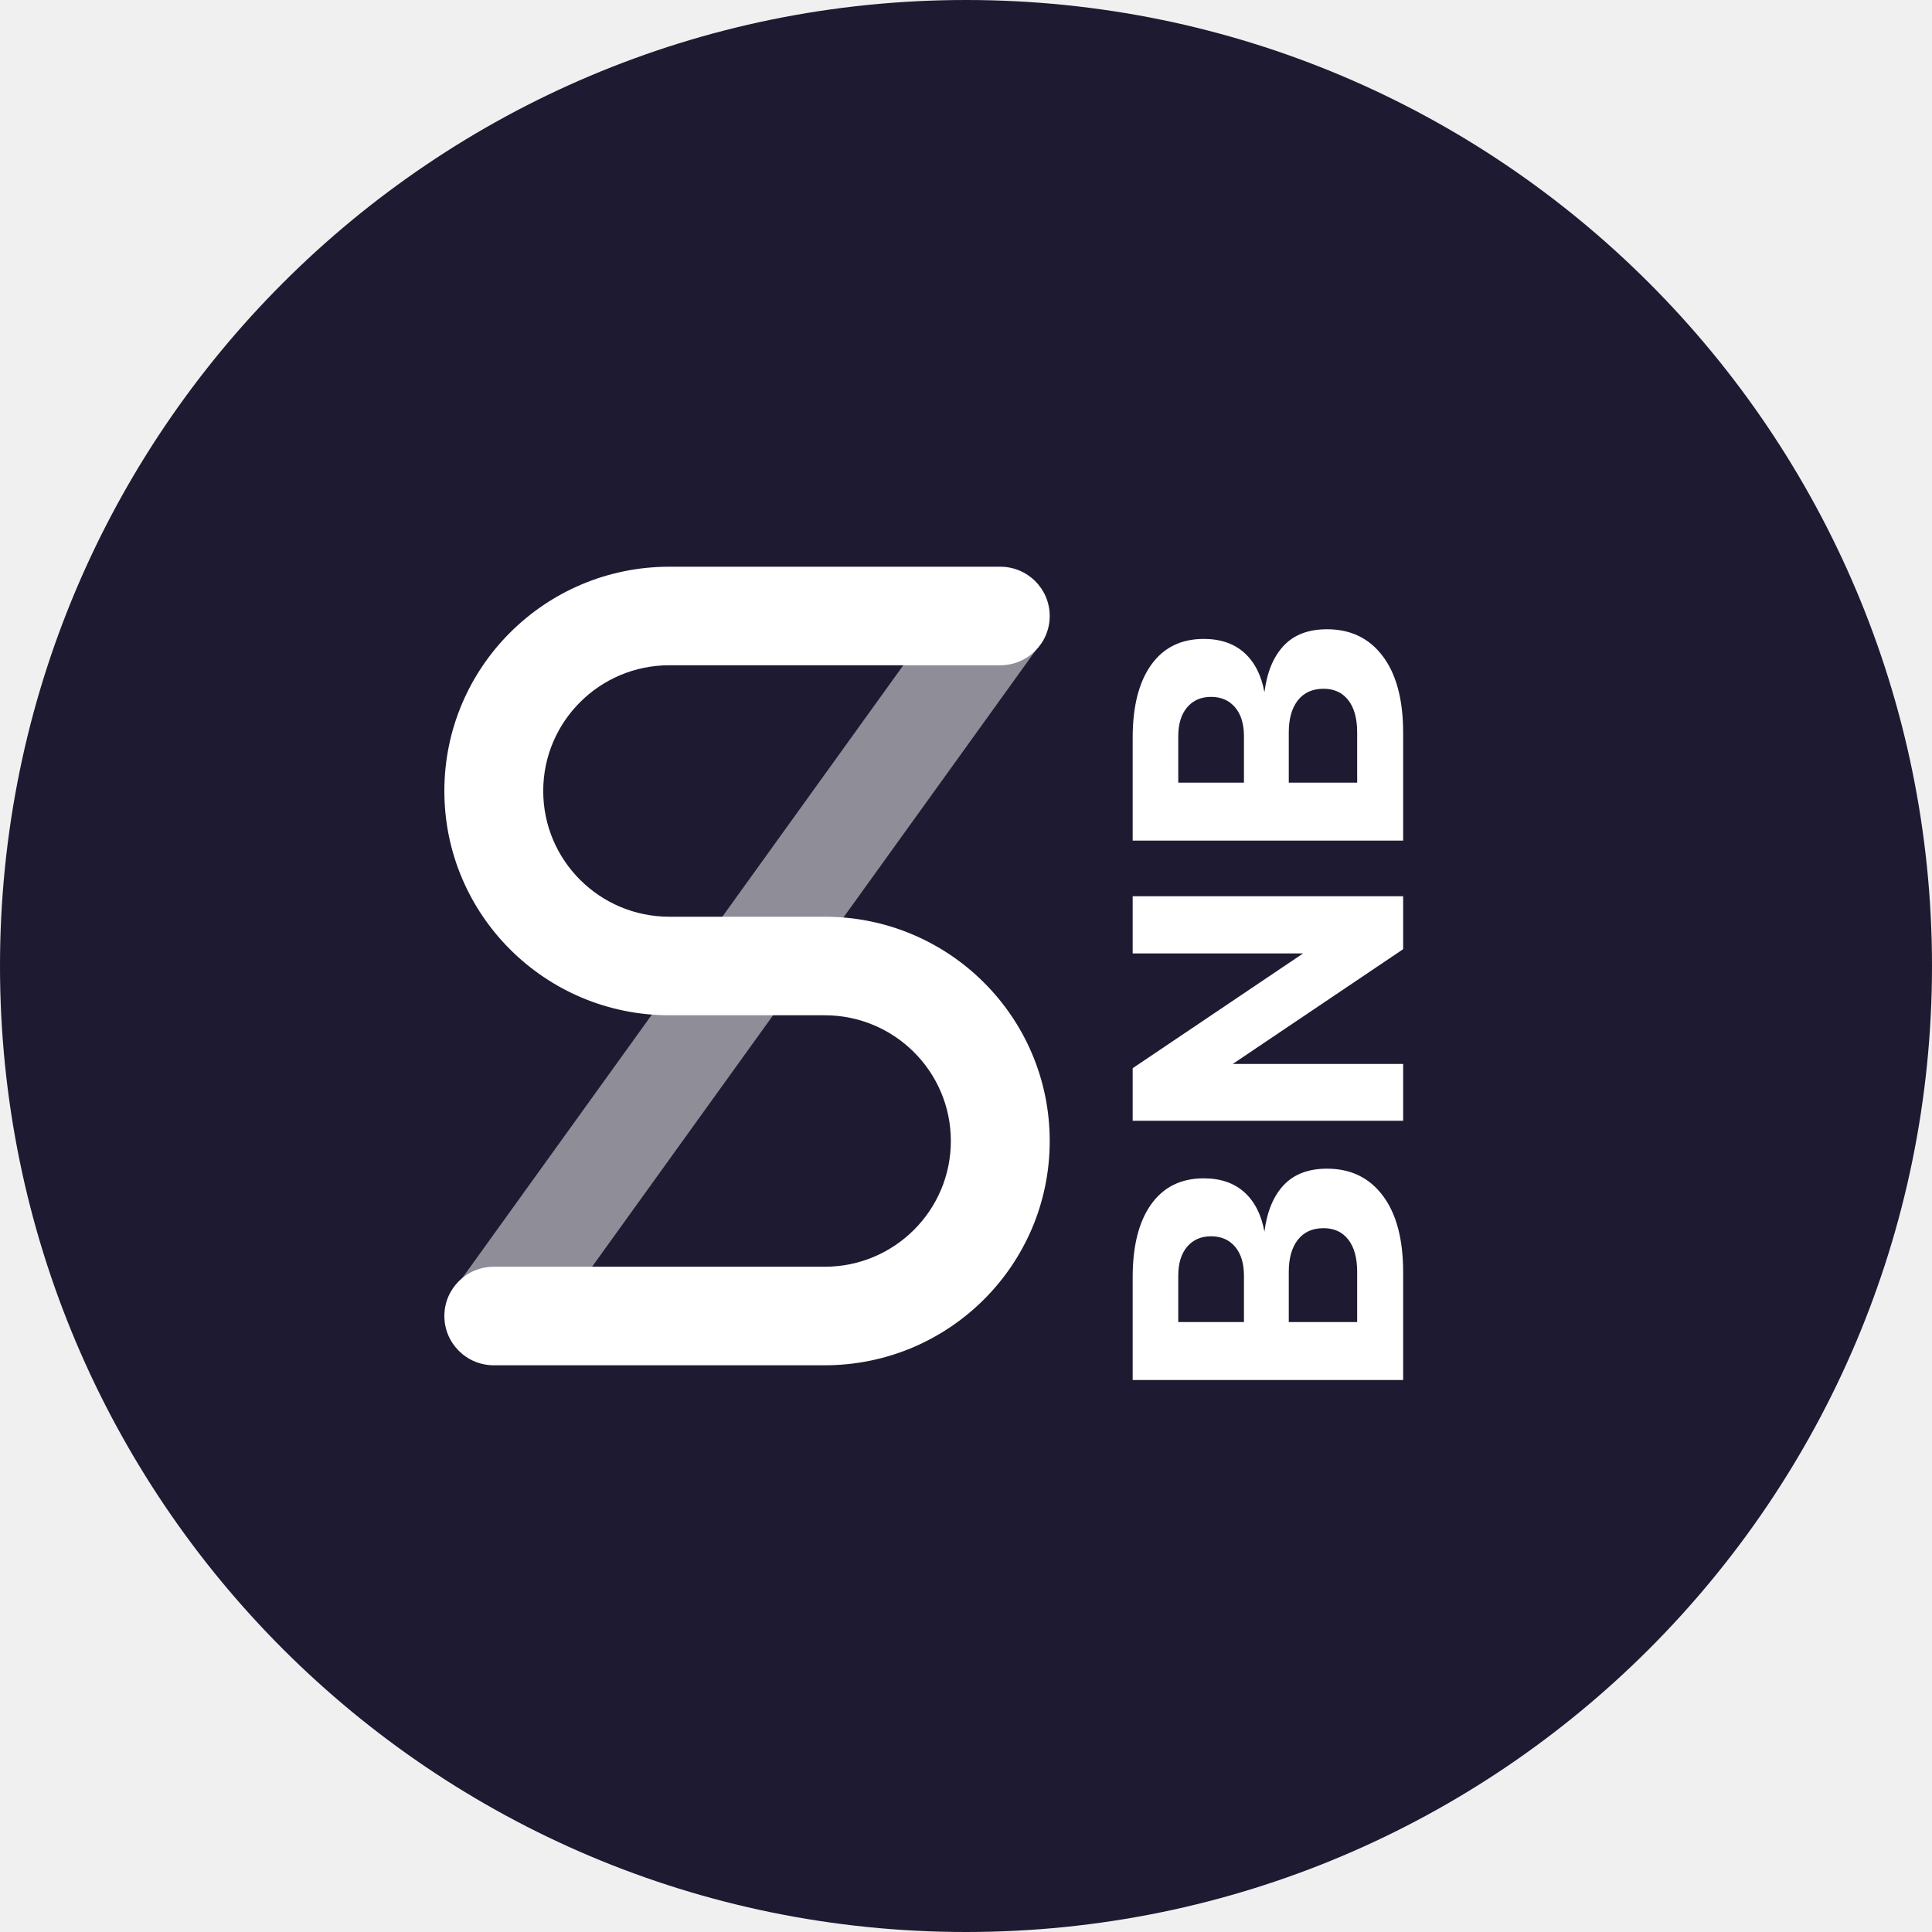
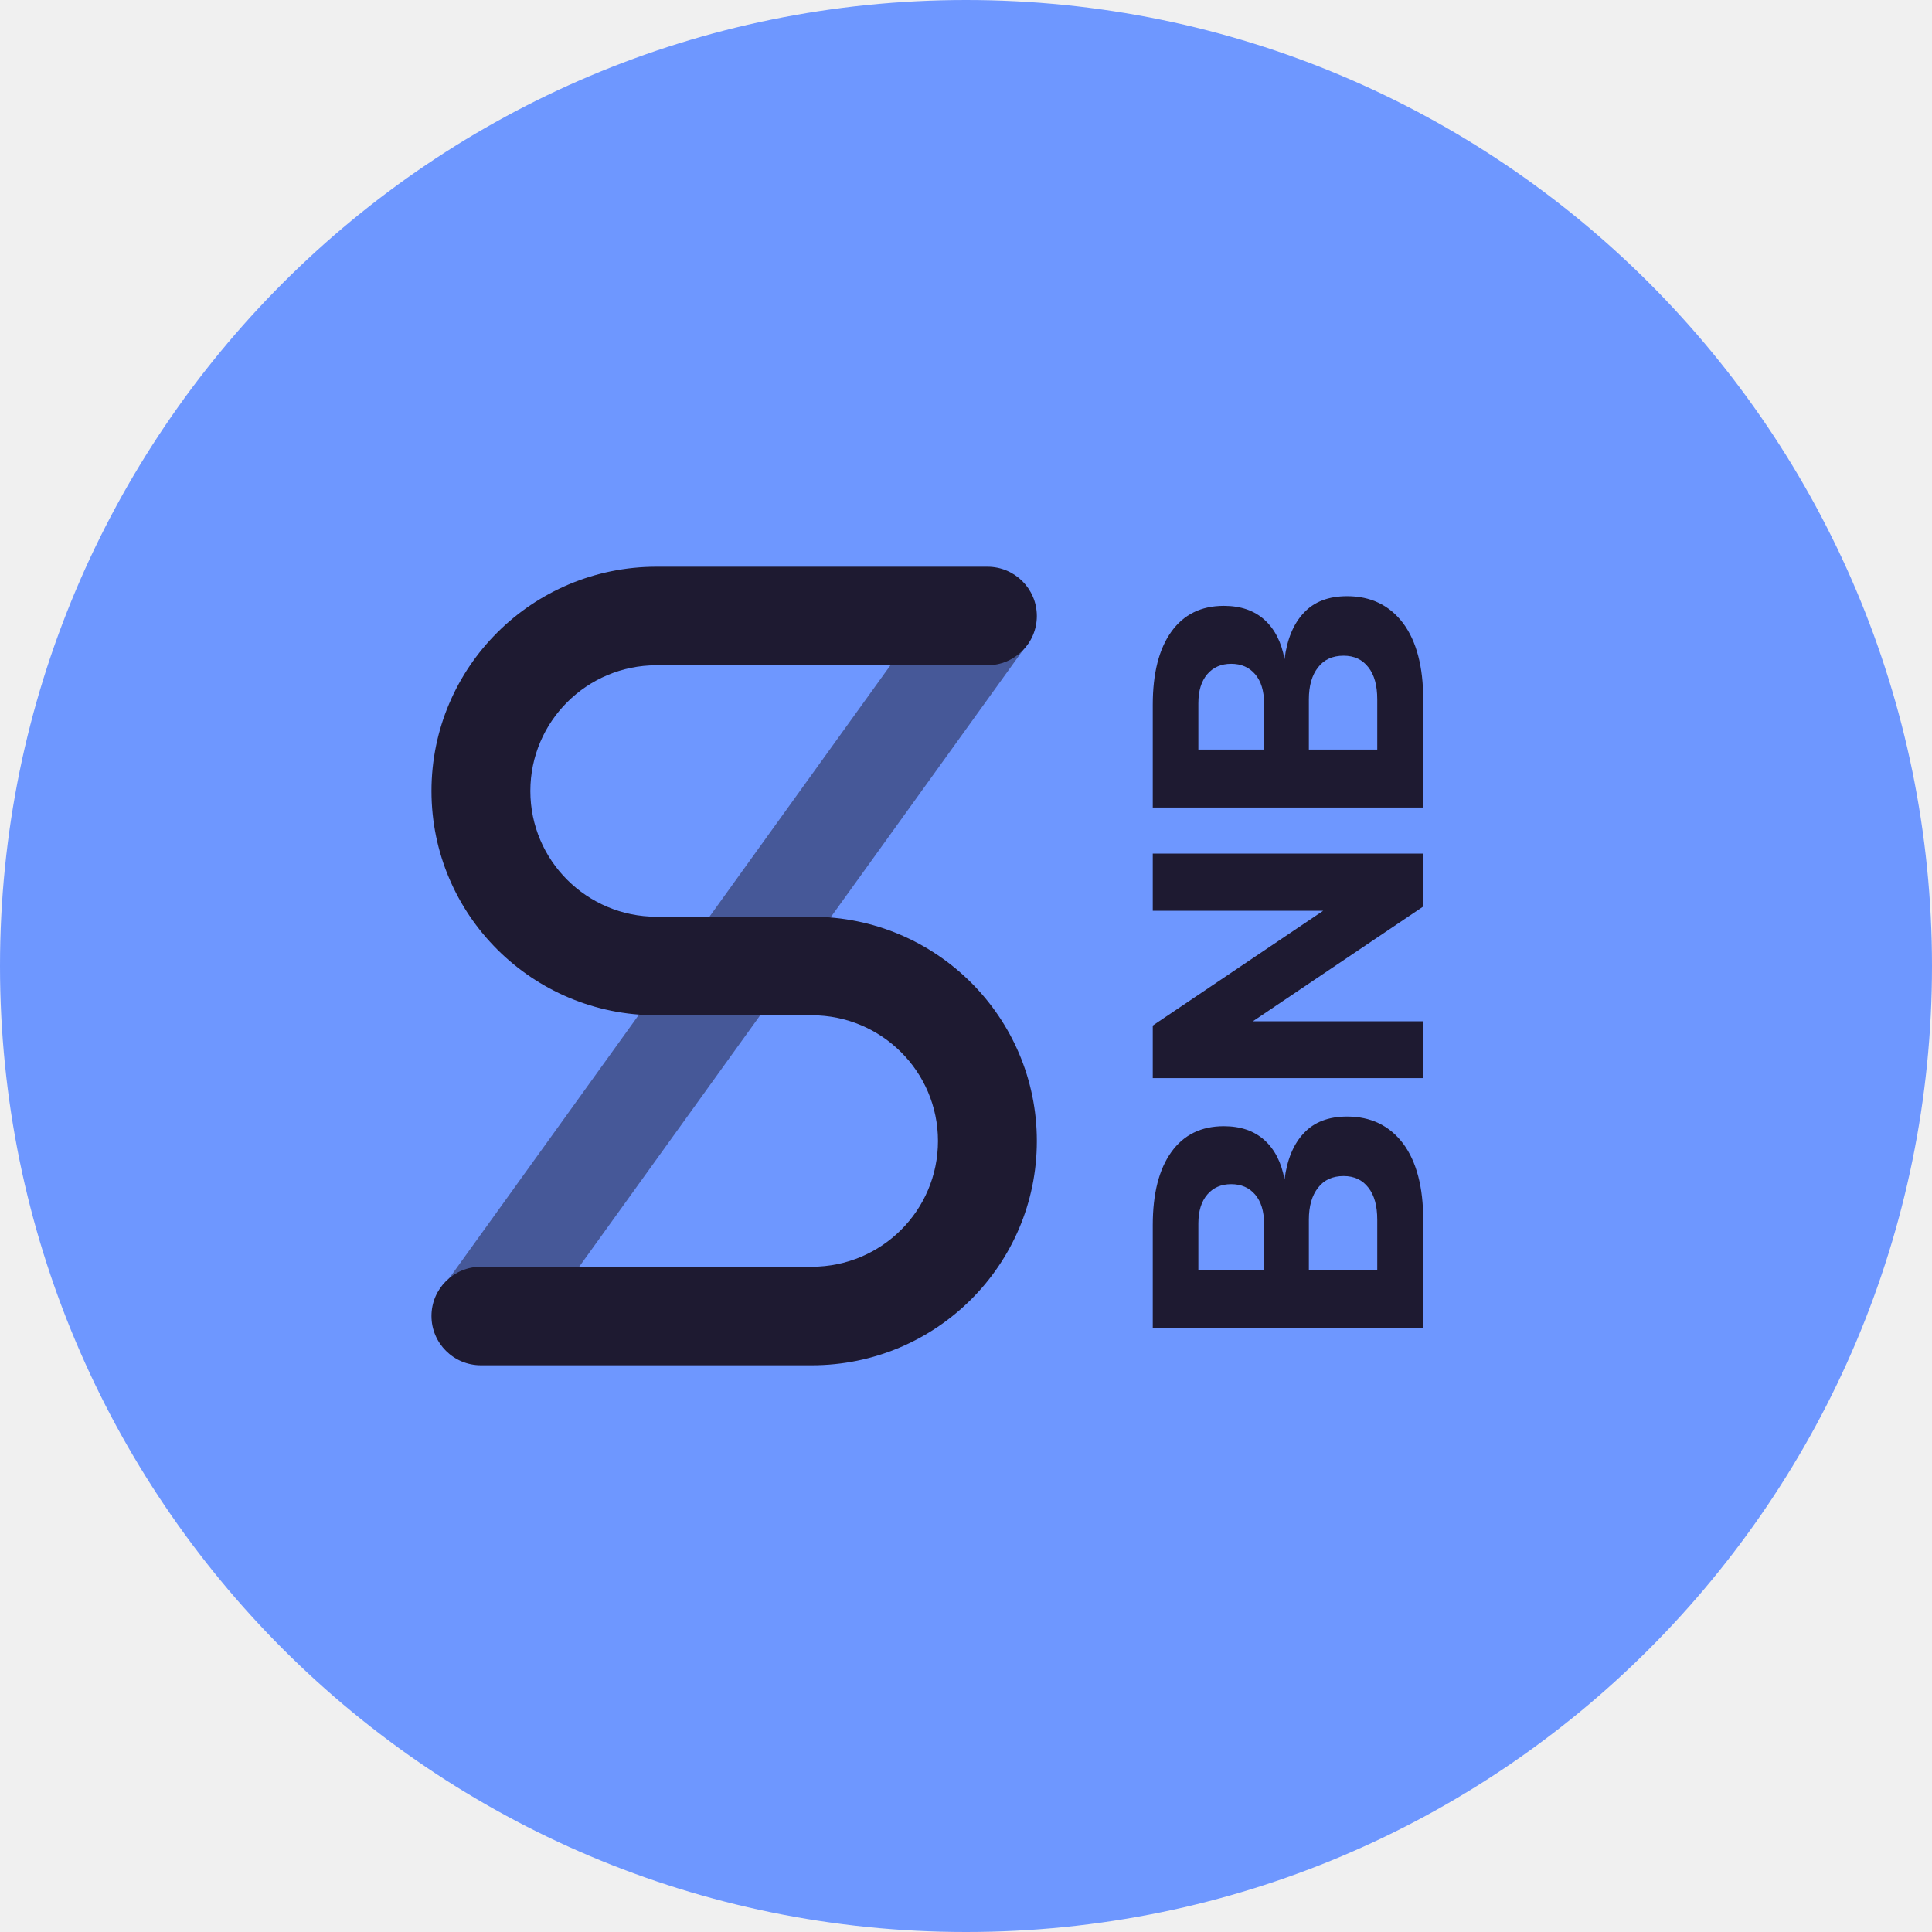
- <svg xmlns="http://www.w3.org/2000/svg" width="300px" height="300px" viewBox="0 0 300 300" version="1.1">
-   <g id="token-/-vector-/-dark-/-sBNB" stroke="none" stroke-width="1" fill="none" fill-rule="evenodd">
-     <circle id="Oval" fill="#1E1A31" cx="150" cy="150" r="150" />
-     <g id="logo-/-icon-/-snx-/-snx-light" transform="translate(67, 85)" fill="#FFFFFF">
-       <polygon id="Stroke" opacity="0.5" points="16.424 123.528 3.941 114.622 82.457 5.528 94.941 14.434" />
-       <path d="M56.868,57.349 L61.059,57.349 C80.357,57.349 96,72.941 96,92.175 C96,111.408 80.357,127 61.059,127 L9.676,127 C5.437,127 2,123.575 2,119.349 C2,115.124 5.437,111.699 9.676,111.699 L61.059,111.699 C71.878,111.699 80.648,102.958 80.648,92.175 C80.648,81.392 71.878,72.651 61.059,72.651 L41.135,72.651 L41.132,72.651 L36.941,72.651 C17.643,72.651 2,57.059 2,37.825 C2,18.592 17.643,3 36.941,3 L88.324,3 C92.563,3 96,6.425 96,10.651 C96,14.876 92.563,18.301 88.324,18.301 L36.941,18.301 C26.122,18.301 17.352,27.042 17.352,37.825 C17.352,48.608 26.122,57.349 36.941,57.349 L56.865,57.349 C56.866,57.349 56.867,57.349 56.868,57.349 L56.868,57.349 Z" id="Path" />
-     </g>
-     <path d="M154.55,135 C159.43,135 163.21,135.96 165.89,137.88 C168.57,139.8 169.91,142.52 169.91,146.04 C169.91,148.64 169.19,150.74 167.75,152.34 C166.31,153.94 164.27,154.98 161.63,155.46 C164.75,155.86 167.16,156.86 168.86,158.46 C170.56,160.06 171.41,162.3 171.41,165.18 C171.41,168.86 170.01,171.75 167.21,173.85 C164.41,175.95 160.45,177 155.33,177 L138.59,177 L138.59,135 L154.55,135 Z M147.59,152.28 L154.79,152.28 C156.71,152.28 158.21,151.82 159.29,150.9 C160.37,149.98 160.91,148.74 160.91,147.18 C160.91,145.62 160.37,144.38 159.29,143.46 C158.21,142.54 156.71,142.08 154.79,142.08 L147.59,142.08 L147.59,152.28 Z M147.59,169.86 L155.39,169.86 C157.55,169.86 159.22,169.4 160.4,168.48 C161.58,167.56 162.17,166.28 162.17,164.64 C162.17,162.92 161.57,161.59 160.37,160.65 C159.17,159.71 157.51,159.24 155.39,159.24 L147.59,159.24 L147.59,169.86 Z M178.85,177 L178.85,135 L187.01,135 L204.83,161.46 L204.83,135 L213.71,135 L213.71,177 L205.49,177 L187.67,150.54 L187.67,177 L178.85,177 Z M238.31,135 C243.19,135 246.97,135.96 249.65,137.88 C252.33,139.8 253.67,142.52 253.67,146.04 C253.67,148.64 252.95,150.74 251.51,152.34 C250.07,153.94 248.03,154.98 245.39,155.46 C248.51,155.86 250.92,156.86 252.62,158.46 C254.32,160.06 255.17,162.3 255.17,165.18 C255.17,168.86 253.77,171.75 250.97,173.85 C248.17,175.95 244.21,177 239.09,177 L222.35,177 L222.35,135 L238.31,135 Z M231.35,152.28 L238.55,152.28 C240.47,152.28 241.97,151.82 243.05,150.9 C244.13,149.98 244.67,148.74 244.67,147.18 C244.67,145.62 244.13,144.38 243.05,143.46 C241.97,142.54 240.47,142.08 238.55,142.08 L231.35,142.08 L231.35,152.28 Z M231.35,169.86 L239.15,169.86 C241.31,169.86 242.98,169.4 244.16,168.48 C245.34,167.56 245.93,166.28 245.93,164.64 C245.93,162.92 245.33,161.59 244.13,160.65 C242.93,159.71 241.27,159.24 239.15,159.24 L231.35,159.24 L231.35,169.86 Z" id="BNB" fill="#FFFFFF" fill-rule="nonzero" transform="translate(196.88, 156) rotate(270) translate(-196.88, -156) " />
-   </g>
+ <svg xmlns="http://www.w3.org/2000/svg" width="300" height="300" viewBox="0 0 300 300" fill="none">
+   <path d="M150 300C232.843 300 300 232.843 300 150C300 67.157 232.843 0 150 0C67.157 0 0 67.157 0 150C0 232.843 67.157 300 150 300Z" fill="#6E97FF" />
+   <path d="M179 190.235C179 185.355 179.96 181.575 181.88 178.895C183.8 176.215 186.52 174.875 190.04 174.875C192.64 174.875 194.74 175.595 196.34 177.035C197.94 178.475 198.98 180.515 199.46 183.155C199.86 180.035 200.86 177.635 202.46 175.955C204.06 174.235 206.3 173.375 209.18 173.375C212.86 173.375 215.76 174.775 217.88 177.575C219.96 180.375 221 184.335 221 189.455V206.195H179V190.235ZM196.28 197.195V189.995C196.28 188.075 195.82 186.575 194.9 185.495C193.98 184.415 192.74 183.875 191.18 183.875C189.62 183.875 188.38 184.415 187.46 185.495C186.54 186.575 186.08 188.075 186.08 189.995V197.195H196.28ZM213.86 197.195V189.395C213.86 187.235 213.4 185.575 212.48 184.415C211.56 183.215 210.28 182.615 208.64 182.615C206.92 182.615 205.6 183.215 204.68 184.415C203.72 185.615 203.24 187.275 203.24 189.395V197.195H213.86Z" fill="#1E1A31" />
+   <path d="M221 167.406H179V159.246L205.46 141.426H179V132.546H221V140.766L194.54 158.586H221V167.406Z" fill="#1E1A31" />
+   <path d="M179 109.434C179 104.554 179.96 100.774 181.88 98.094C183.8 95.414 186.52 94.074 190.04 94.074C192.64 94.074 194.74 94.794 196.34 96.234C197.94 97.674 198.98 99.714 199.46 102.354C199.86 99.234 200.86 96.834 202.46 95.154C204.06 93.434 206.3 92.574 209.18 92.574C212.86 92.574 215.76 93.974 217.88 96.774C219.96 99.574 221 103.534 221 108.654L221 125.394L179 125.394V109.434ZM196.28 116.394V109.194C196.28 107.274 195.82 105.774 194.9 104.694C193.98 103.614 192.74 103.074 191.18 103.074C189.62 103.074 188.38 103.614 187.46 104.694C186.54 105.774 186.08 107.274 186.08 109.194V116.394H196.28ZM213.86 116.394L213.86 108.594C213.86 106.434 213.4 104.774 212.48 103.614C211.56 102.414 210.28 101.814 208.64 101.814C206.92 101.814 205.6 102.414 204.68 103.614C203.72 104.814 203.24 106.474 203.24 108.594V116.394H213.86Z" fill="#1E1A31" />
+   <path opacity="0.5" fill-rule="evenodd" clip-rule="evenodd" d="M81.424 208.528L68.941 199.622L147.457 90.528L159.941 99.434L81.424 208.528Z" fill="#1E1A31" />
+   <path fill-rule="evenodd" clip-rule="evenodd" d="M121.868 142.349H126.059C145.357 142.349 161 157.941 161 177.175C161 196.408 145.357 212 126.059 212H74.676C70.437 212 67 208.575 67 204.349C67 200.124 70.437 196.699 74.676 196.699H126.059C136.878 196.699 145.648 187.958 145.648 177.175C145.648 166.392 136.878 157.651 126.059 157.651H106.135H106.132H101.941C82.643 157.651 67 142.059 67 122.825C67 103.592 82.643 88 101.941 88H153.324C157.563 88 161 91.425 161 95.65C161 99.876 157.563 103.301 153.324 103.301H101.941C91.122 103.301 82.352 112.042 82.352 122.825C82.352 133.608 91.122 142.349 101.941 142.349H121.865C121.866 142.349 121.867 142.349 121.868 142.349Z" fill="#1E1A31" />
</svg>
